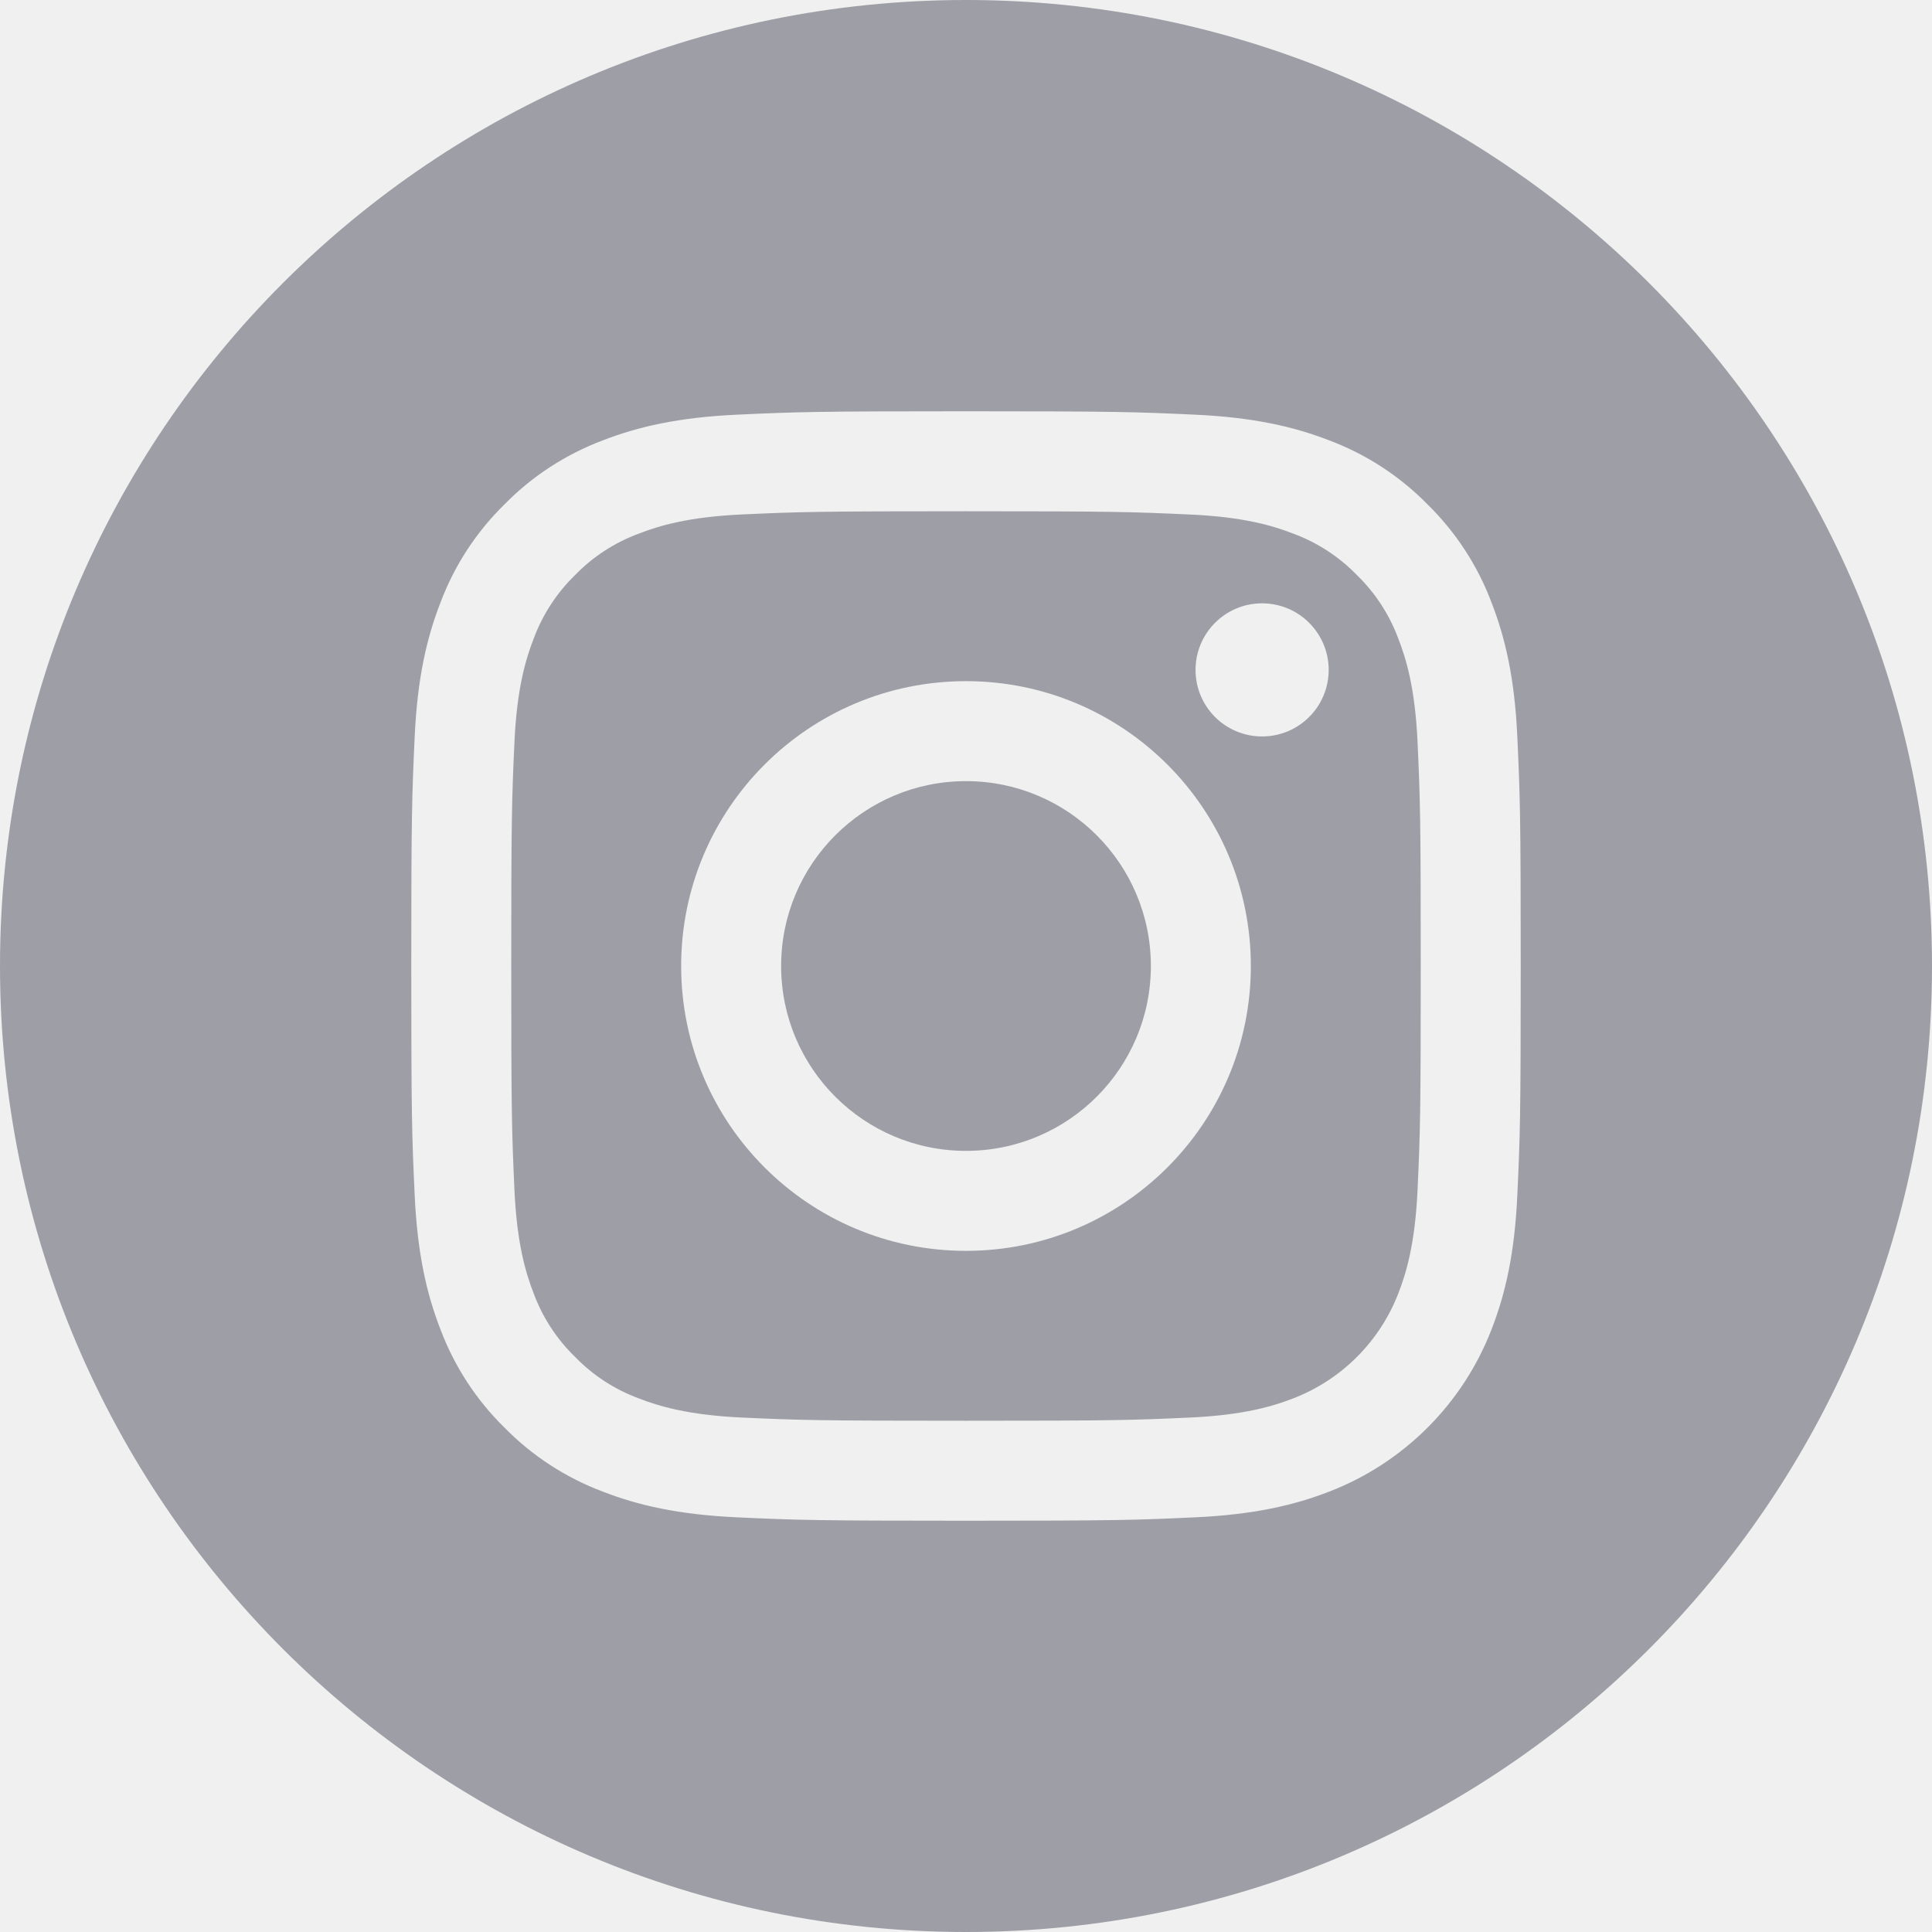
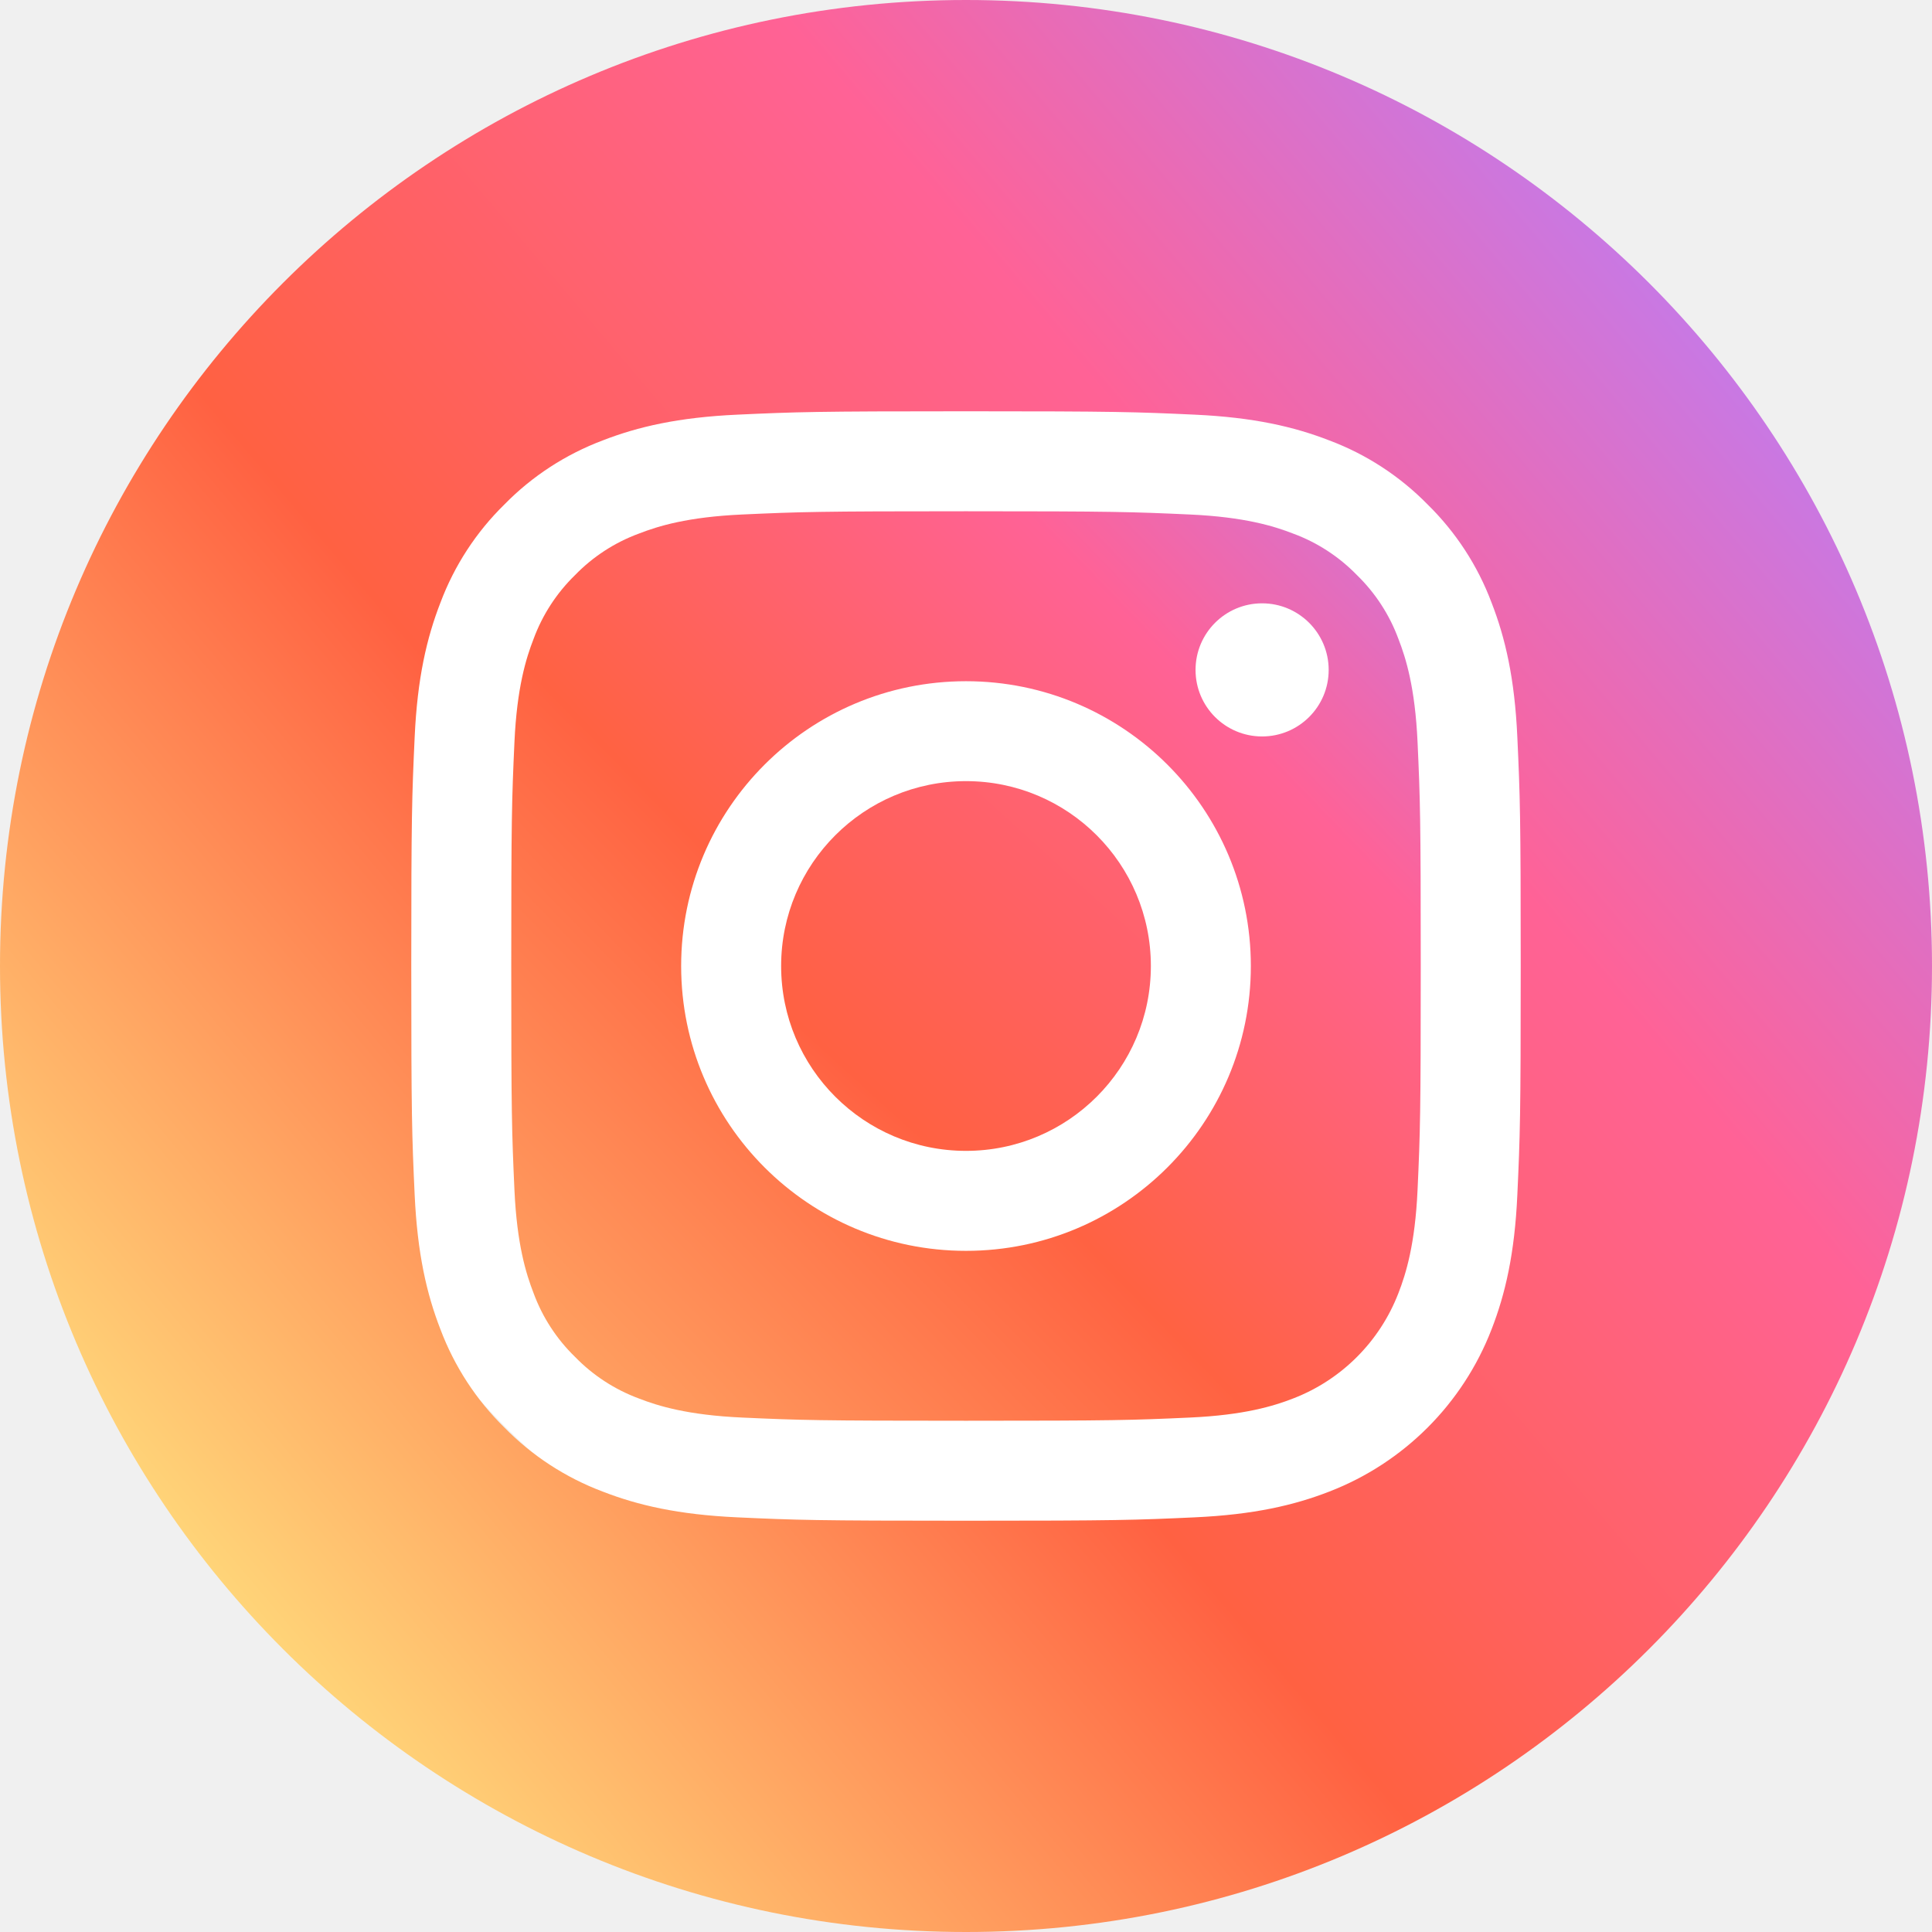
<svg xmlns="http://www.w3.org/2000/svg" width="32" height="32" viewBox="0 0 32 32" fill="none">
-   <path d="M19.062 16C19.062 17.691 17.691 19.062 16 19.062C14.309 19.062 12.938 17.691 12.938 16C12.938 14.309 14.309 12.938 16 12.938C17.691 12.938 19.062 14.309 19.062 16Z" fill="#9E9EA7" />
-   <path d="M23.162 10.582C23.015 10.183 22.78 9.822 22.475 9.525C22.178 9.22 21.818 8.985 21.419 8.838C21.095 8.712 20.608 8.562 19.713 8.522C18.744 8.478 18.453 8.468 16 8.468C13.547 8.468 13.256 8.477 12.287 8.521C11.392 8.562 10.905 8.712 10.582 8.838C10.182 8.985 9.821 9.22 9.525 9.525C9.22 9.822 8.985 10.182 8.838 10.582C8.712 10.905 8.562 11.392 8.521 12.288C8.477 13.256 8.468 13.547 8.468 16C8.468 18.453 8.477 18.744 8.521 19.713C8.562 20.609 8.712 21.095 8.838 21.419C8.985 21.818 9.22 22.179 9.525 22.475C9.821 22.78 10.182 23.015 10.581 23.162C10.905 23.288 11.392 23.438 12.287 23.479C13.256 23.523 13.546 23.532 16 23.532C18.453 23.532 18.744 23.523 19.712 23.479C20.608 23.438 21.095 23.288 21.419 23.162C22.22 22.853 22.853 22.22 23.162 21.419C23.288 21.095 23.438 20.609 23.479 19.713C23.523 18.744 23.532 18.453 23.532 16C23.532 13.547 23.523 13.256 23.479 12.288C23.438 11.392 23.288 10.905 23.162 10.582ZM16 20.718C13.394 20.718 11.282 18.606 11.282 16C11.282 13.394 13.394 11.282 16 11.282C18.605 11.282 20.718 13.394 20.718 16C20.718 18.606 18.605 20.718 16 20.718ZM20.904 12.198C20.295 12.198 19.802 11.705 19.802 11.096C19.802 10.487 20.295 9.993 20.904 9.993C21.513 9.993 22.007 10.487 22.007 11.096C22.007 11.705 21.513 12.198 20.904 12.198Z" fill="#9E9EA7" />
-   <path d="M16 0C7.165 0 0 7.165 0 16C0 24.835 7.165 32 16 32C24.835 32 32 24.835 32 16C32 7.165 24.835 0 16 0ZM25.132 19.788C25.088 20.766 24.932 21.434 24.705 22.018C24.228 23.252 23.252 24.228 22.018 24.705C21.434 24.932 20.766 25.087 19.788 25.132C18.808 25.177 18.495 25.188 16 25.188C13.505 25.188 13.192 25.177 12.212 25.132C11.234 25.087 10.566 24.932 9.982 24.705C9.369 24.474 8.814 24.113 8.355 23.645C7.887 23.186 7.526 22.631 7.295 22.018C7.068 21.434 6.913 20.766 6.868 19.788C6.823 18.808 6.812 18.495 6.812 16C6.812 13.505 6.823 13.192 6.868 12.212C6.912 11.234 7.068 10.566 7.295 9.982C7.525 9.369 7.887 8.813 8.355 8.355C8.813 7.887 9.369 7.526 9.982 7.295C10.566 7.068 11.234 6.913 12.212 6.868C13.192 6.823 13.505 6.812 16 6.812C18.495 6.812 18.808 6.823 19.788 6.868C20.766 6.913 21.434 7.068 22.018 7.295C22.631 7.525 23.186 7.887 23.645 8.355C24.113 8.814 24.475 9.369 24.705 9.982C24.932 10.566 25.088 11.234 25.132 12.212C25.177 13.192 25.188 13.505 25.188 16C25.188 18.495 25.177 18.808 25.132 19.788Z" fill="#9E9EA7" />
+   <circle cx="16.5" cy="15.5" r="11.5" fill="white" />
+   <path d="M19.062 16C19.062 17.691 17.691 19.062 16 19.062C14.309 19.062 12.938 17.691 12.938 16C12.938 14.309 14.309 12.938 16 12.938C17.691 12.938 19.062 14.309 19.062 16Z" fill="url(#paint0_linear_631_2439)" />
+   <path d="M23.162 10.582C23.015 10.183 22.78 9.822 22.475 9.525C22.178 9.22 21.818 8.985 21.419 8.838C21.095 8.712 20.608 8.563 19.713 8.522C18.744 8.478 18.453 8.468 16 8.468C13.547 8.468 13.256 8.478 12.287 8.522C11.392 8.563 10.905 8.712 10.582 8.838C10.182 8.985 9.821 9.22 9.525 9.525C9.22 9.822 8.985 10.183 8.838 10.582C8.712 10.905 8.562 11.392 8.521 12.288C8.477 13.257 8.468 13.547 8.468 16C8.468 18.454 8.477 18.744 8.521 19.713C8.562 20.609 8.712 21.095 8.838 21.419C8.985 21.818 9.22 22.179 9.525 22.475C9.821 22.78 10.182 23.015 10.581 23.163C10.905 23.289 11.392 23.438 12.287 23.479C13.256 23.523 13.546 23.532 16 23.532C18.453 23.532 18.744 23.523 19.712 23.479C20.608 23.438 21.095 23.289 21.419 23.163C22.22 22.854 22.853 22.22 23.162 21.419C23.288 21.095 23.438 20.609 23.479 19.713C23.523 18.744 23.532 18.454 23.532 16C23.532 13.547 23.523 13.257 23.479 12.288C23.438 11.392 23.288 10.905 23.162 10.582ZM16 20.718C13.394 20.718 11.282 18.606 11.282 16C11.282 13.395 13.394 11.283 16 11.283C18.605 11.283 20.718 13.395 20.718 16C20.718 18.606 18.605 20.718 16 20.718ZM20.904 12.198C20.295 12.198 19.802 11.705 19.802 11.096C19.802 10.487 20.295 9.993 20.904 9.993C21.513 9.993 22.007 10.487 22.007 11.096C22.007 11.705 21.513 12.198 20.904 12.198Z" fill="url(#paint1_linear_631_2439)" />
+   <path d="M16 0C7.165 0 0 7.165 0 16C0 24.835 7.165 32 16 32C24.835 32 32 24.835 32 16C32 7.165 24.835 0 16 0ZM25.132 19.788C25.088 20.766 24.932 21.434 24.705 22.018C24.228 23.252 23.252 24.228 22.018 24.705C21.434 24.932 20.766 25.087 19.788 25.132C18.808 25.177 18.495 25.188 16 25.188C13.505 25.188 13.192 25.177 12.212 25.132C11.234 25.087 10.566 24.932 9.982 24.705C9.369 24.474 8.814 24.113 8.355 23.645C7.887 23.186 7.526 22.631 7.295 22.018C7.068 21.434 6.913 20.766 6.868 19.788C6.823 18.808 6.812 18.495 6.812 16C6.812 13.505 6.823 13.192 6.868 12.212C6.912 11.234 7.068 10.566 7.295 9.982C7.525 9.369 7.887 8.813 8.355 8.355C8.813 7.887 9.369 7.526 9.982 7.295C10.566 7.068 11.234 6.913 12.212 6.868C13.192 6.823 13.505 6.812 16 6.812C18.495 6.812 18.808 6.823 19.788 6.868C20.766 6.913 21.434 7.068 22.018 7.295C22.631 7.525 23.186 7.887 23.645 8.355C24.113 8.814 24.475 9.369 24.705 9.982C24.932 10.566 25.088 11.234 25.132 12.212C25.177 13.192 25.188 13.505 25.188 16C25.188 18.495 25.177 18.808 25.132 19.788Z" fill="url(#paint2_linear_631_2439)" />
+   <defs>
+     <linearGradient id="paint0_linear_631_2439" x1="6" y1="25.5" x2="25.5" y2="4" gradientUnits="userSpaceOnUse">
+       <stop stop-color="#FFDA7B" />
+       <stop offset="0.385" stop-color="#FF6142" />
+       <stop offset="0.719" stop-color="#FF6296" />
+       <stop offset="1" stop-color="#BF7CF1" />
+     </linearGradient>
+     <linearGradient id="paint1_linear_631_2439" x1="8.5" y1="23.5" x2="25" y2="7.5" gradientUnits="userSpaceOnUse">
+       <stop stop-color="#FFAA65" />
+       <stop offset="0.385" stop-color="#FF6242" />
+       <stop offset="0.719" stop-color="#FF6296" />
+       <stop offset="1" stop-color="#BF7CF1" />
+     </linearGradient>
+     <linearGradient id="paint2_linear_631_2439" x1="3.5" y1="27" x2="29.5" y2="5" gradientUnits="userSpaceOnUse">
+       <stop stop-color="#FFDA7B" />
+       <stop offset="0.385" stop-color="#FF6142" />
+       <stop offset="0.719" stop-color="#FF6296" />
+       <stop offset="1" stop-color="#BF7CF1" />
+     </linearGradient>
+   </defs>
</svg>
